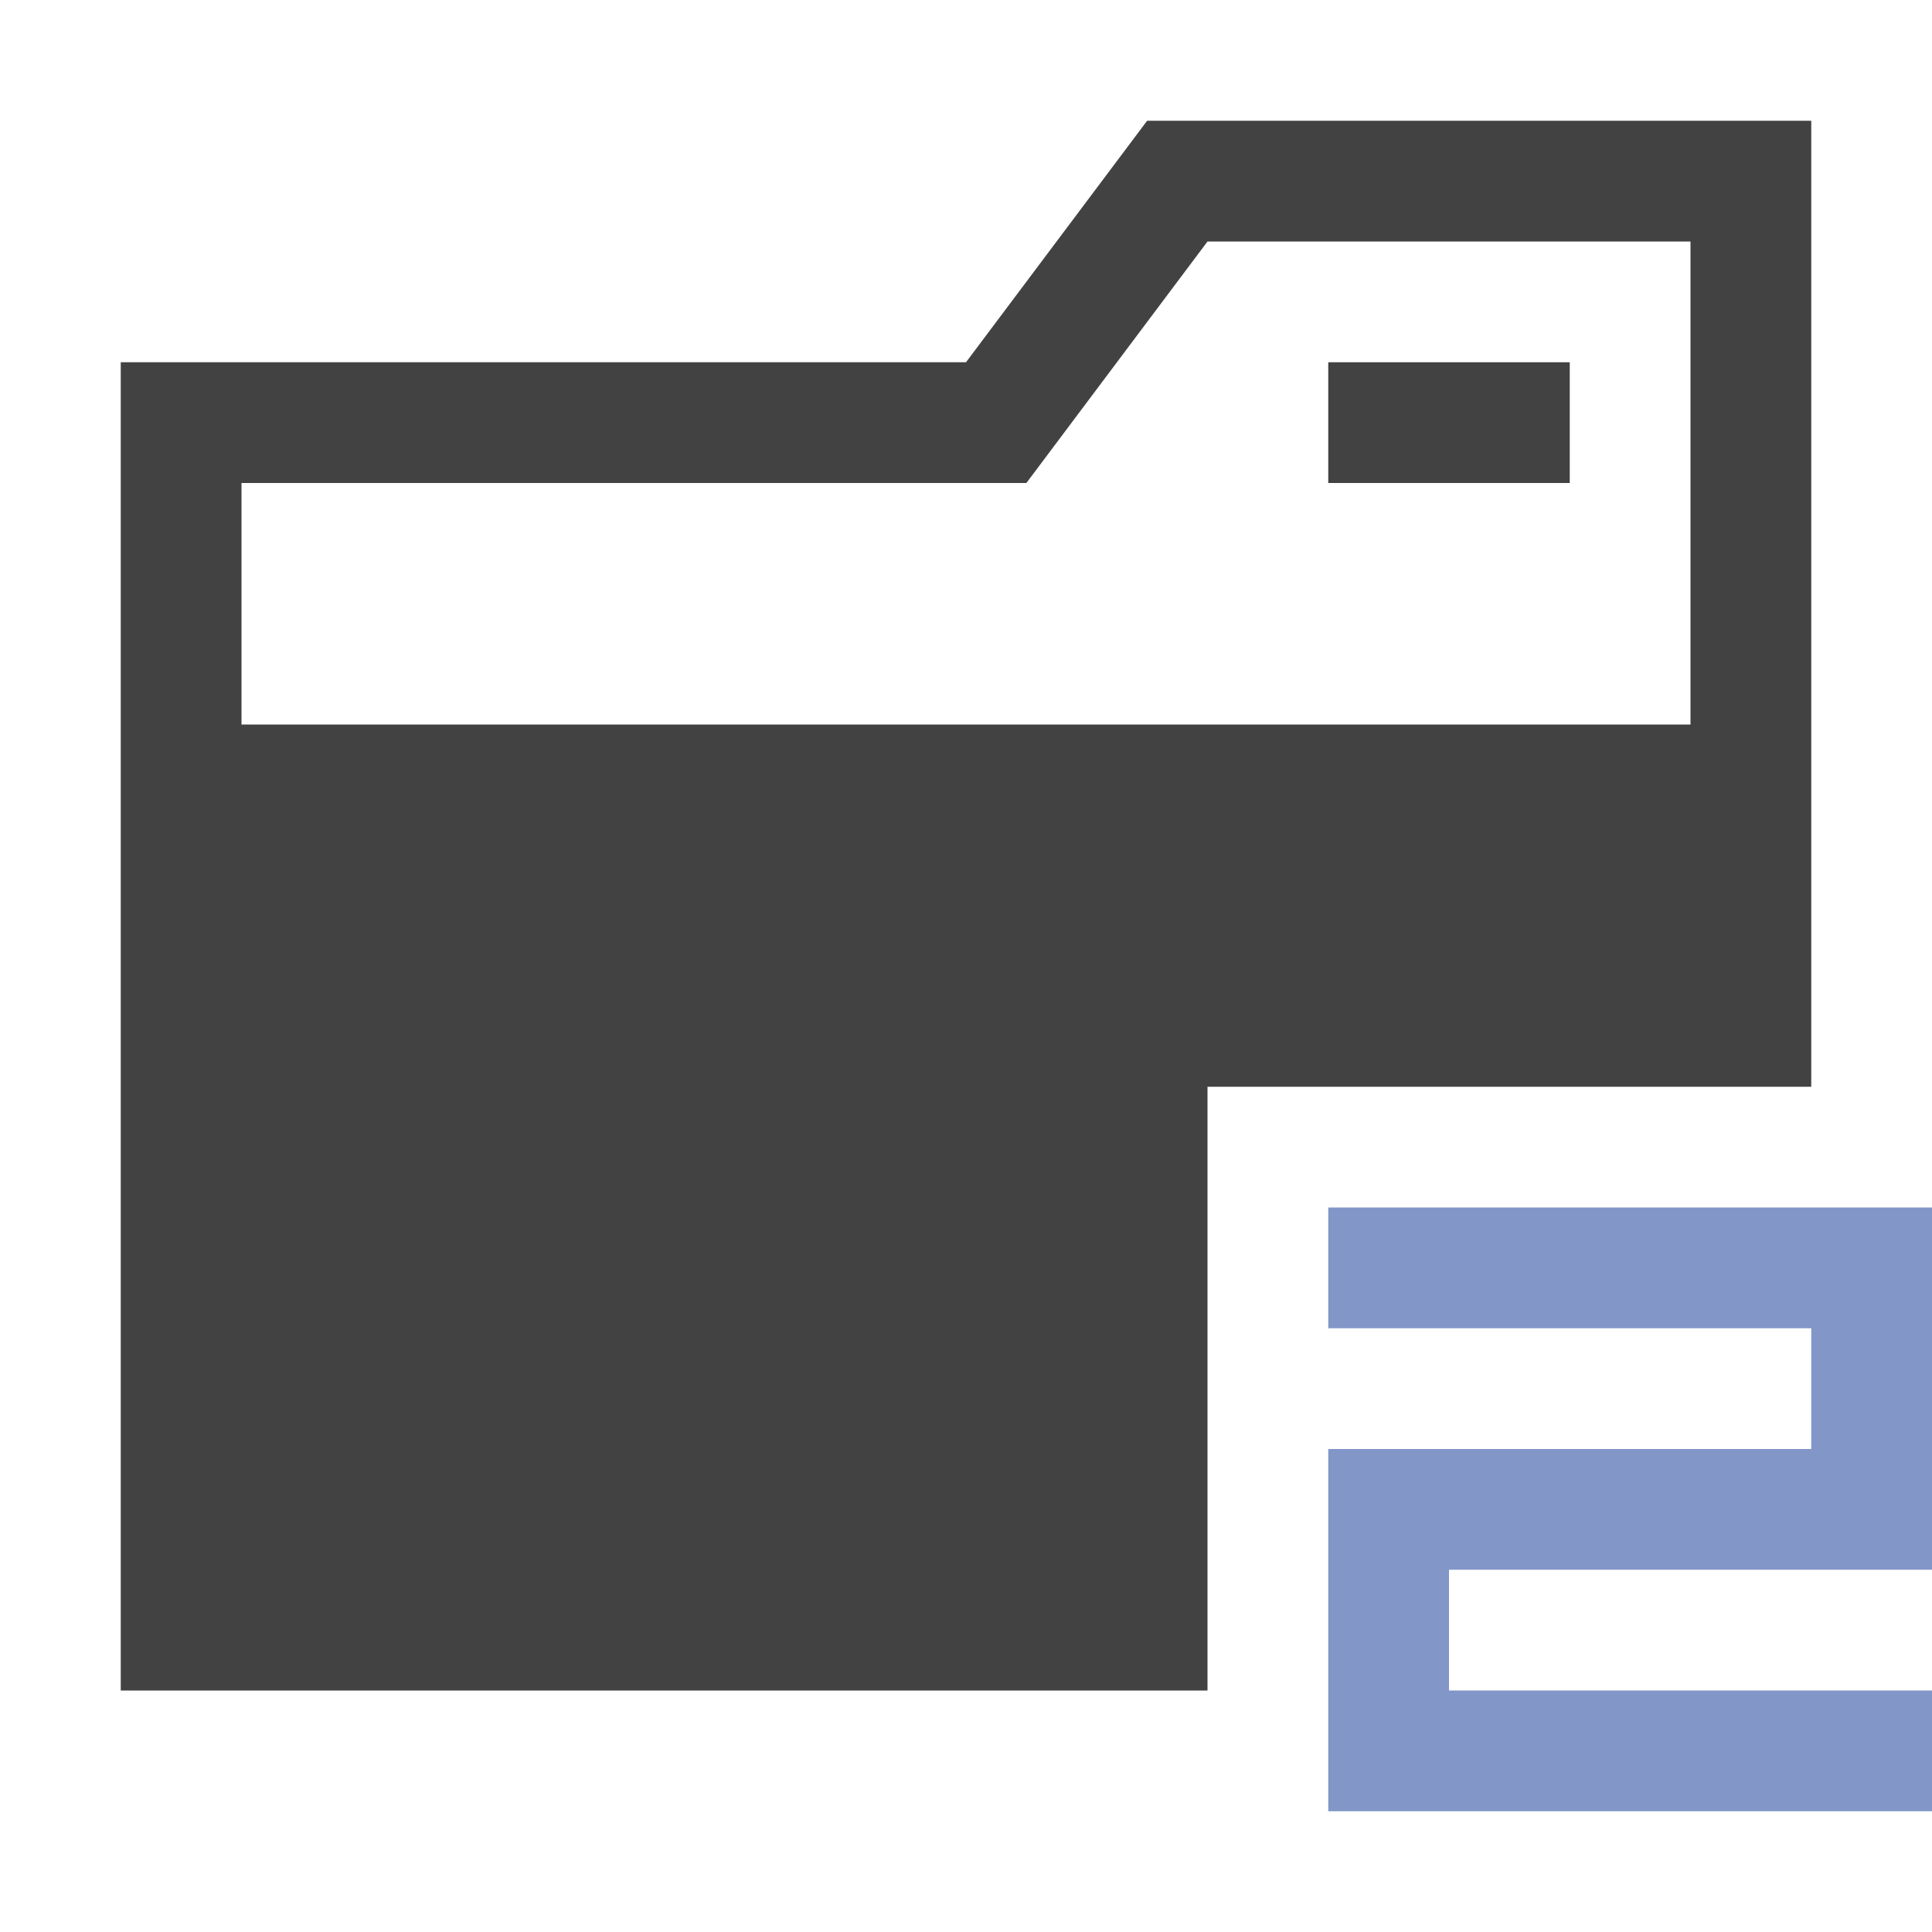
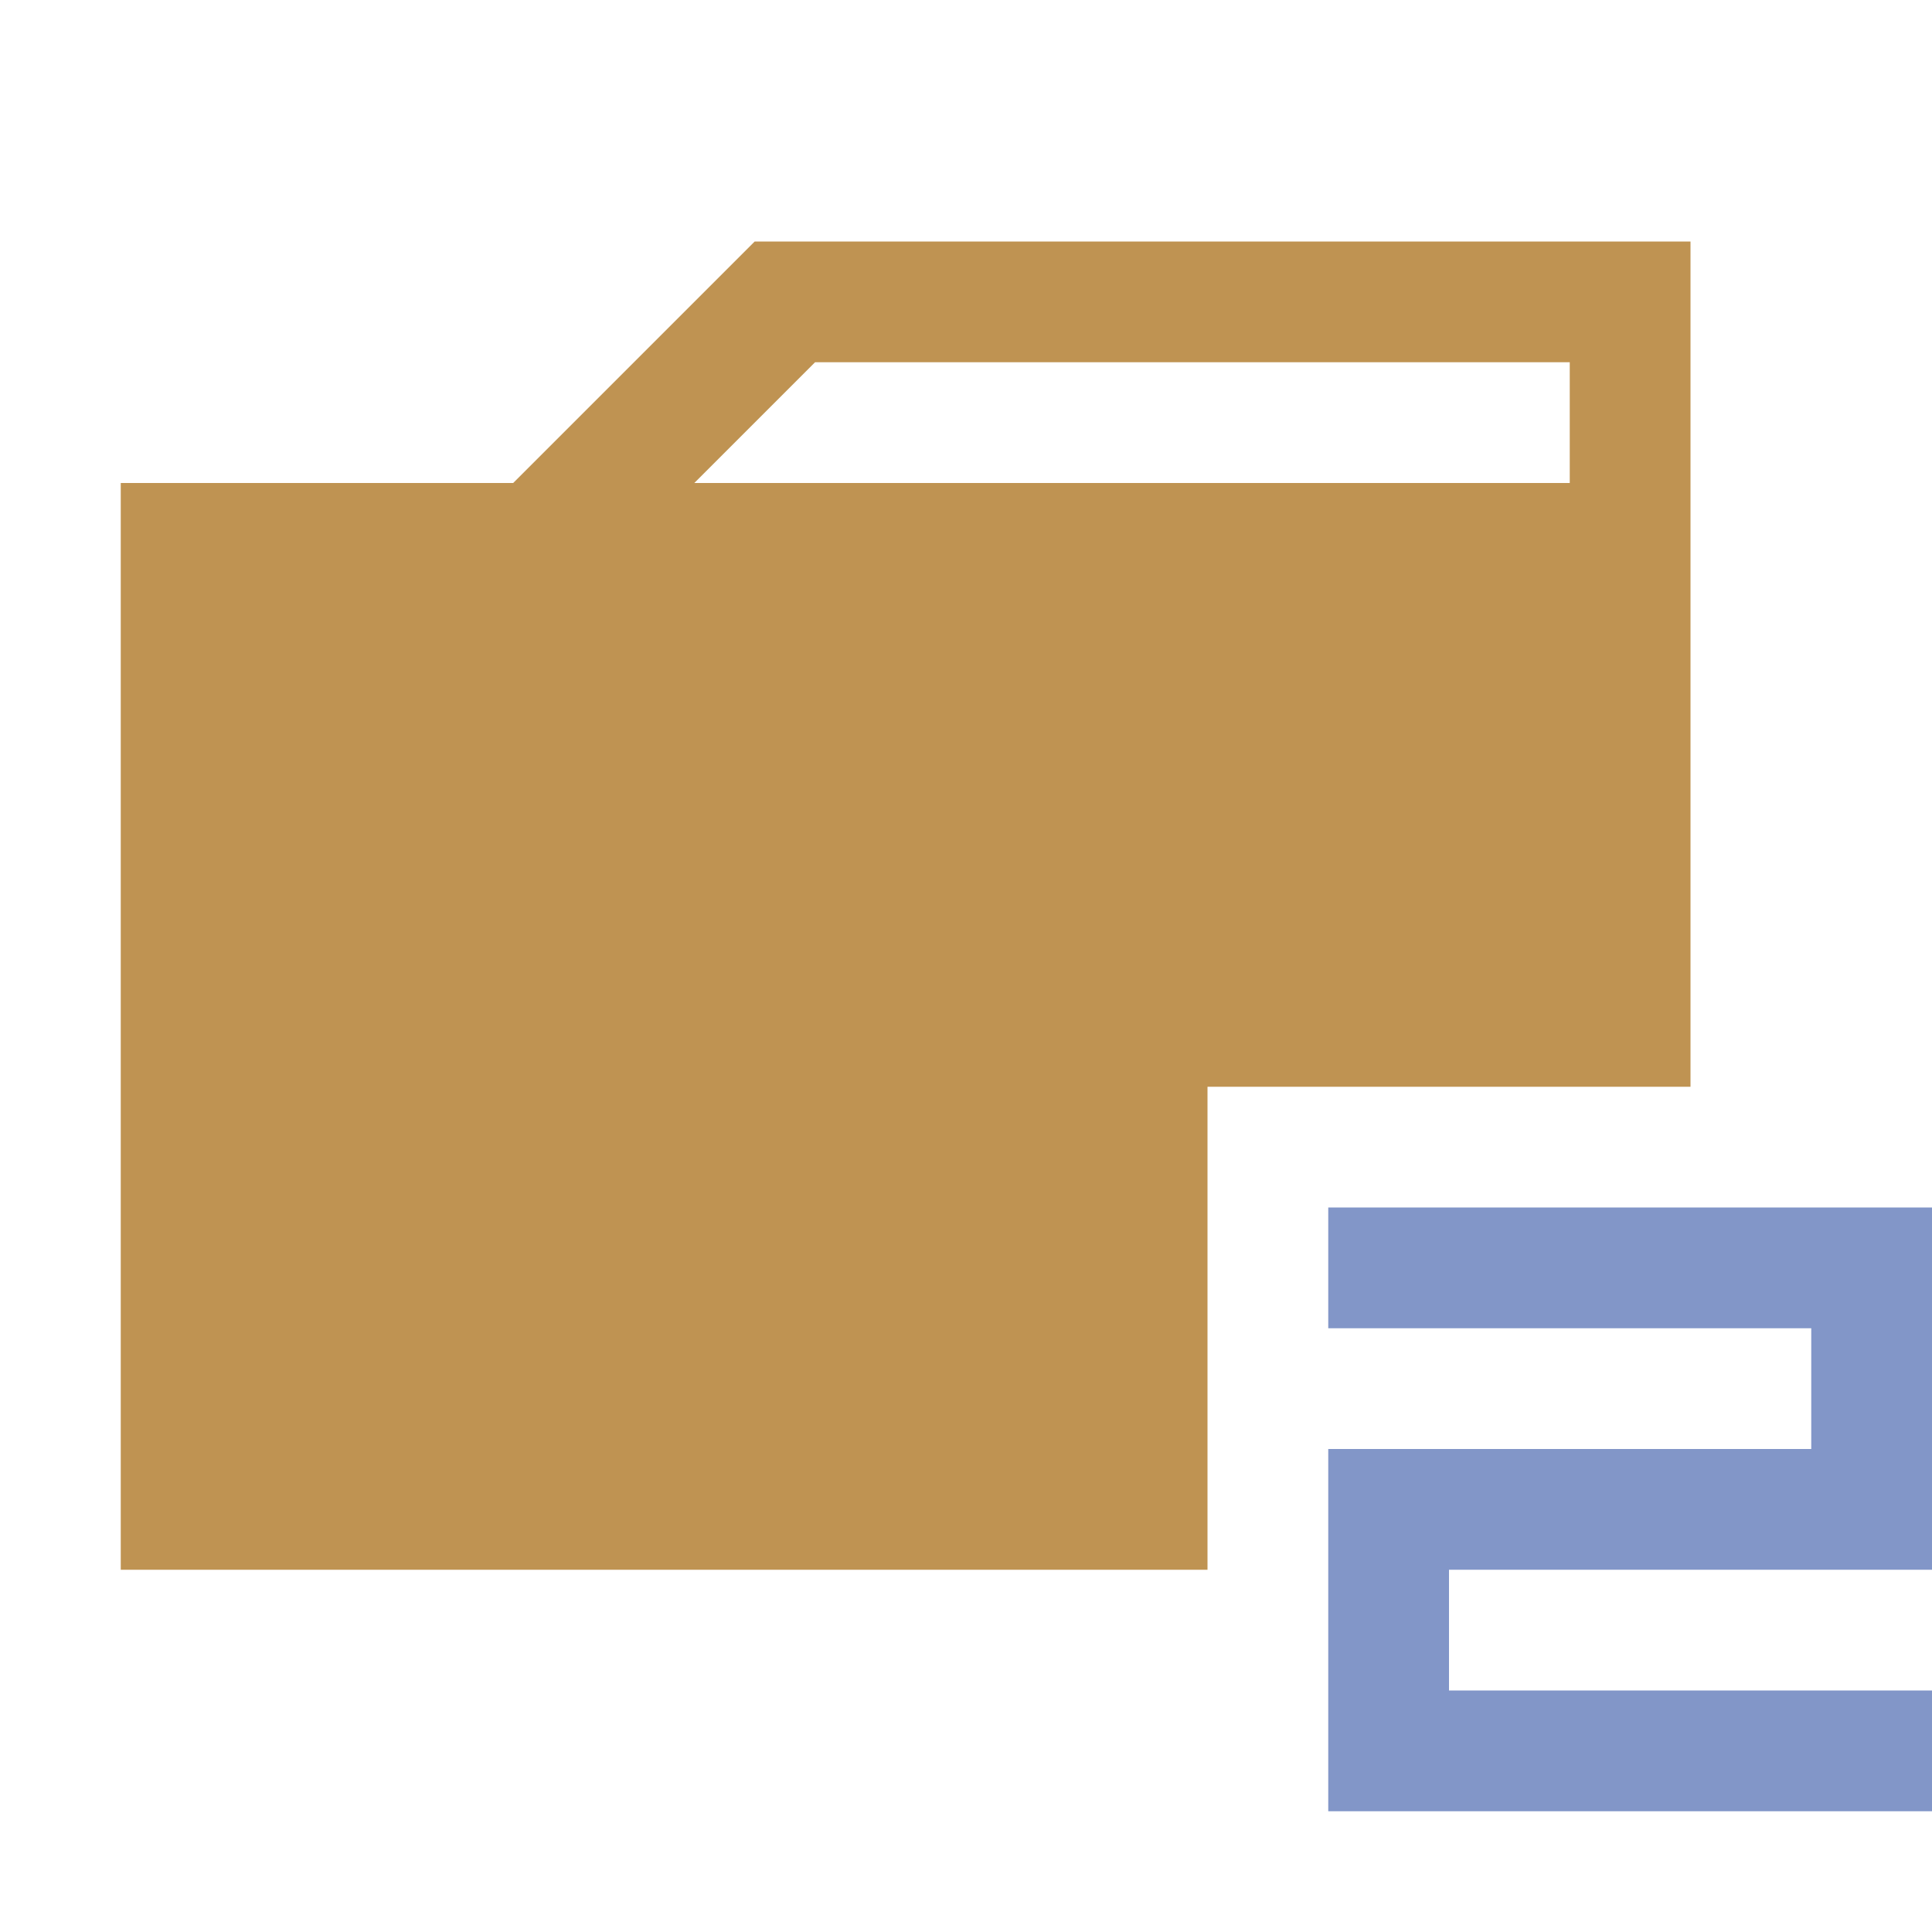
<svg xmlns="http://www.w3.org/2000/svg" width="64" height="64" id="svg2" version="1.1">
  <g id="layer1">
-     <path id="path3000" style="fill:#424242" d="M 8,24 56,24 56,8 40,8 34,16 8,16 z m -4,32 0,-44 28,0 6,-8 22,0 0,32 -20,0 0,20 z" />
-     <path style="fill:#424242" d="m 44,12 8,0 0,4 -8,0 z" id="path3002" />
    <path style="fill:#8296c8" d="m 44,60 0,-12 16,0 0,-4 -16,0 0,-4 20,0 0,12 -16,0 0,4 16,0 0,4 z" id="path3803-7" />
+     <path id="path3000-1" style="fill:#bf9352" d="M 52,16 52,12 27,12 23,16 z M 4,52 4,16 17,16 25,8 56,8 56,36 40,36 40,52 z" />
  </g>
</svg>
